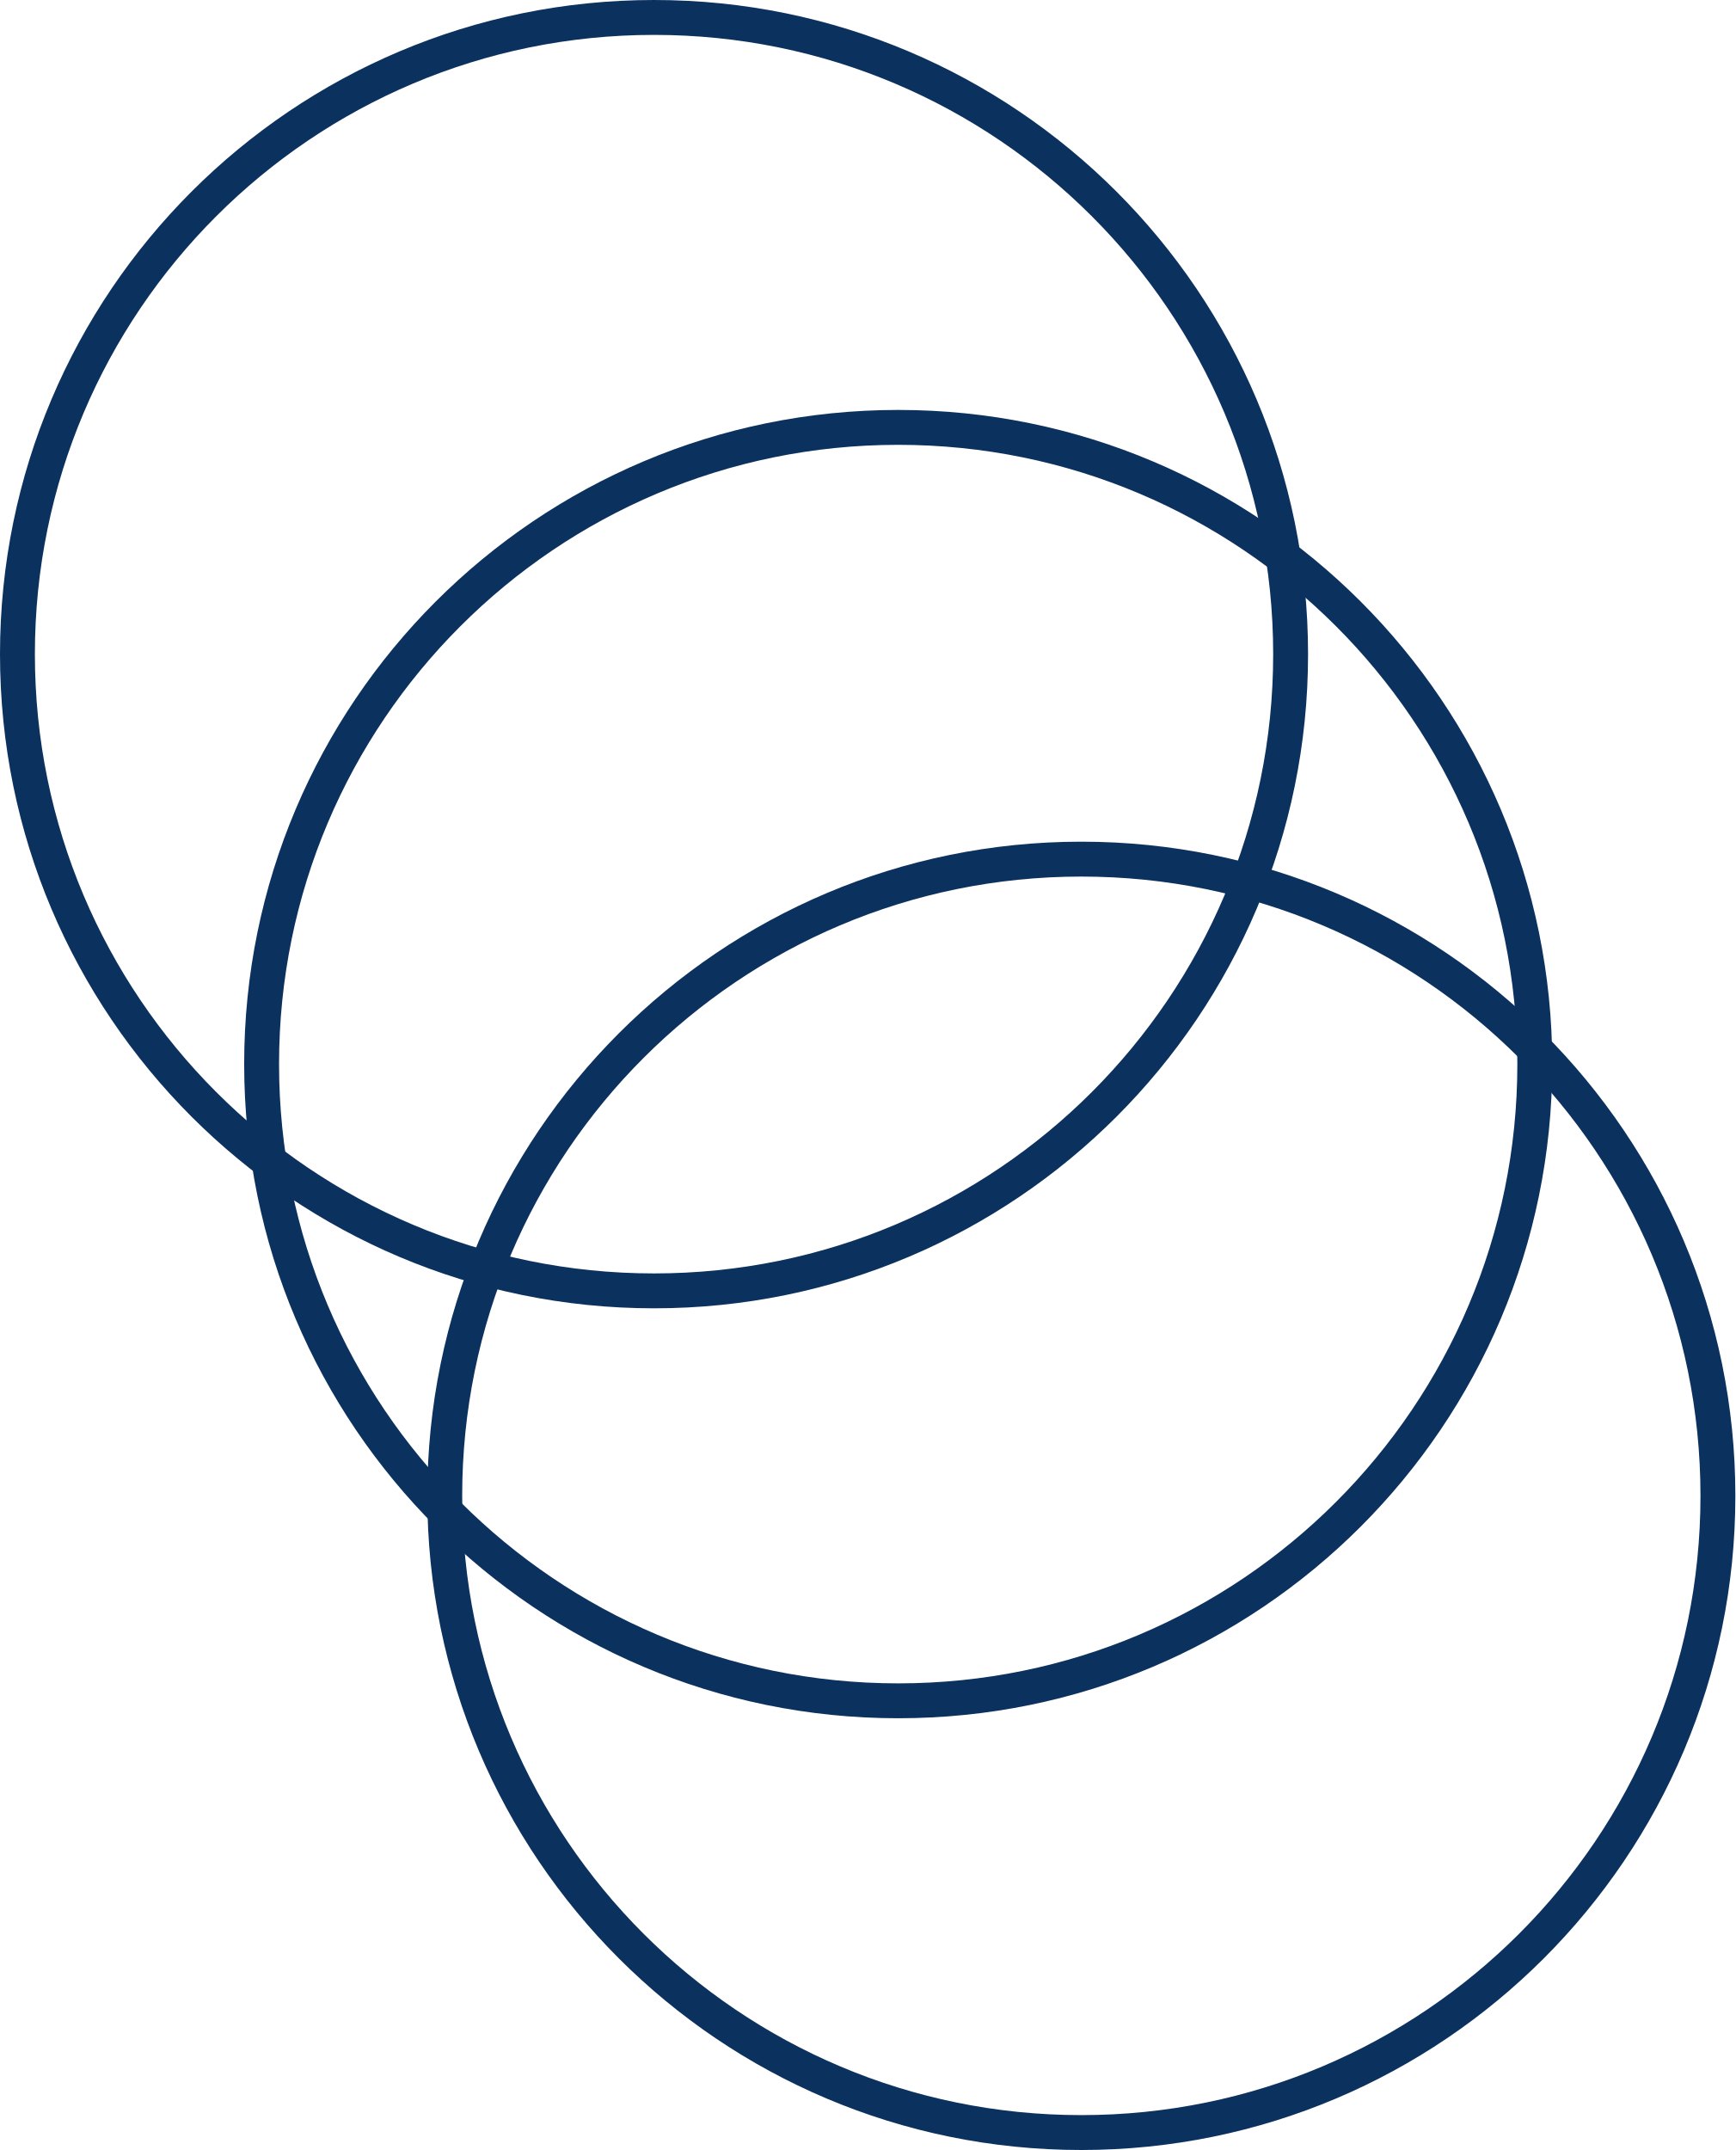
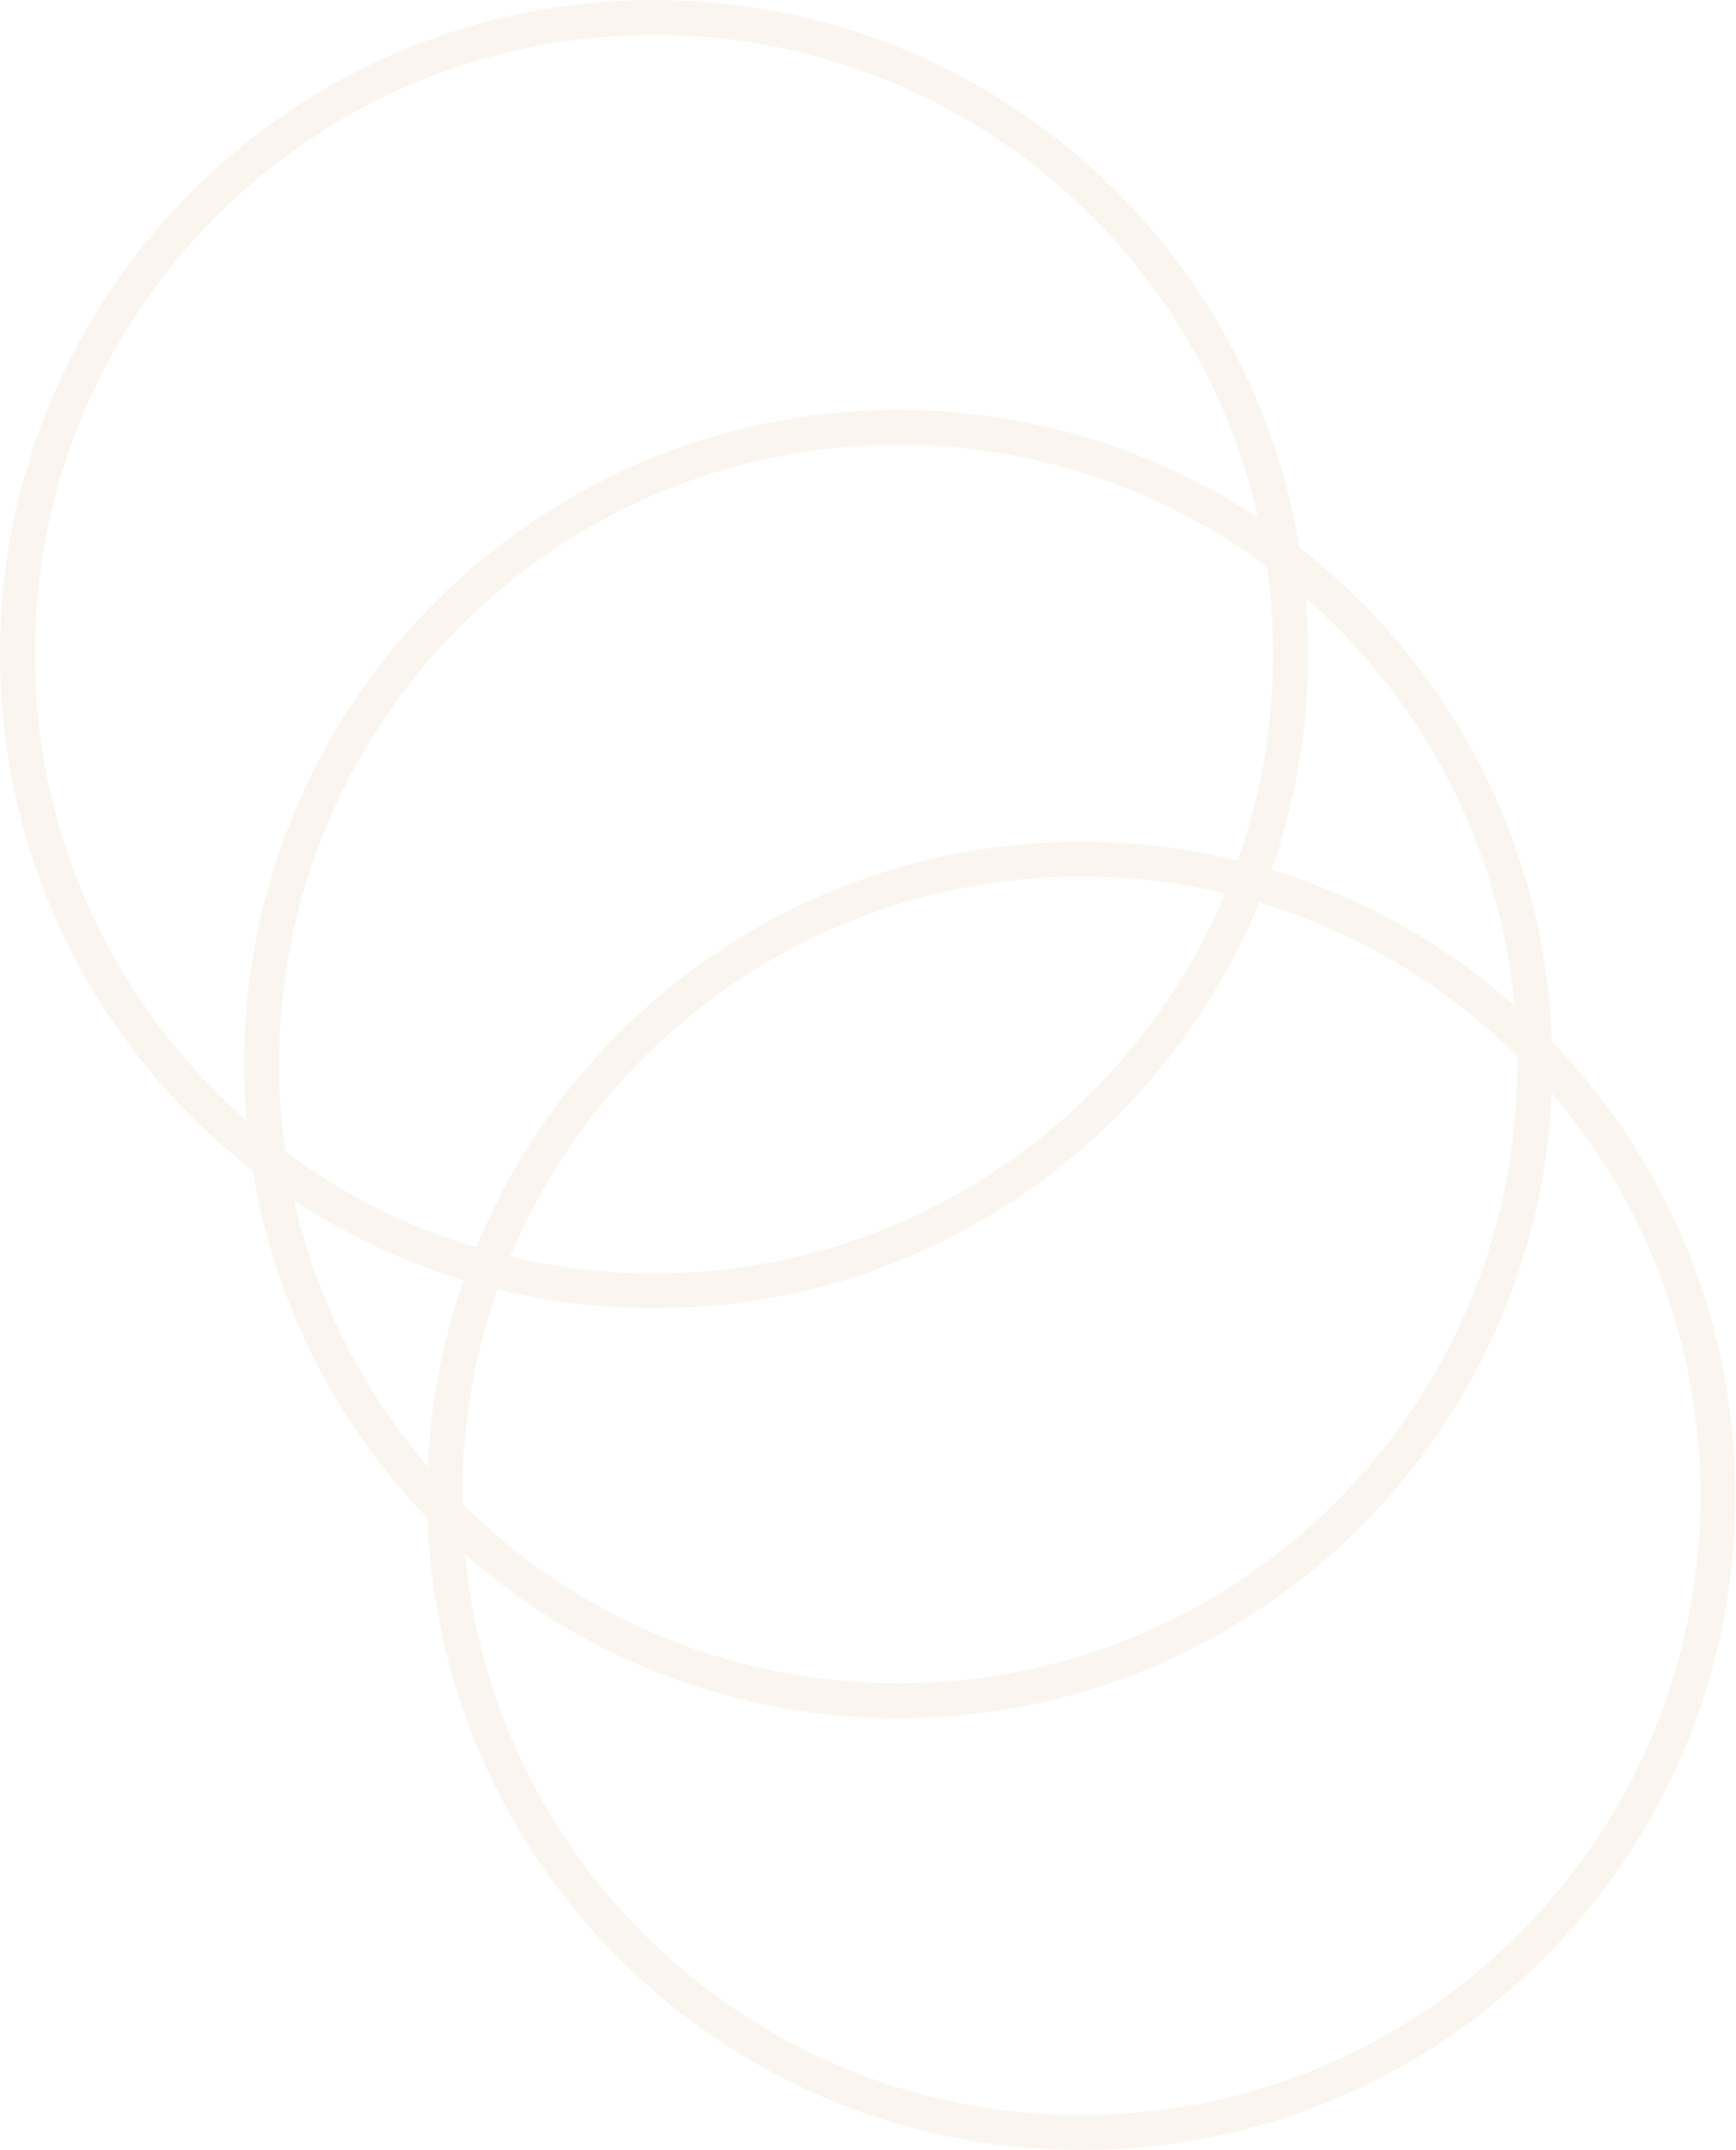
<svg xmlns="http://www.w3.org/2000/svg" width="398" height="493" viewBox="0 0 398 493" fill="none">
-   <circle cx="248" cy="343" r="146" stroke="#0B315E" stroke-width="8" />
-   <circle cx="206" cy="244" r="146" stroke="#0B315E" stroke-width="8" />
-   <circle cx="150" cy="150" r="146" stroke="#0B315E" stroke-width="8" />
+   <circle cx="248" cy="343" r="146" stroke="#FAF5EF" stroke-width="8" />
+   <circle cx="206" cy="244" r="146" stroke="#FAF5EF" stroke-width="8" />
+   <circle cx="150" cy="150" r="146" stroke="#FAF5EF" stroke-width="8" />
</svg>
